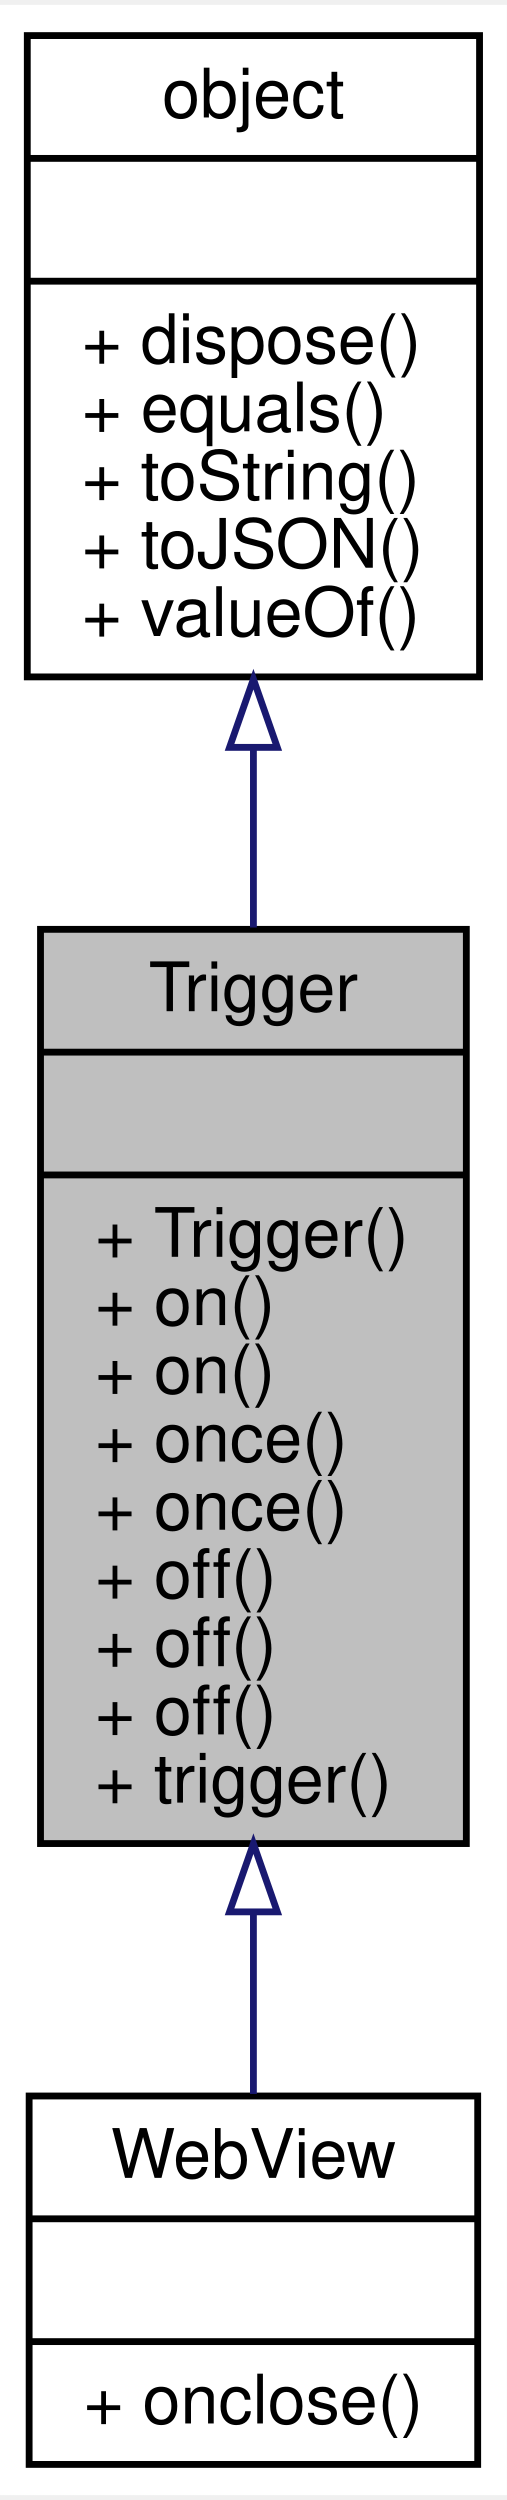
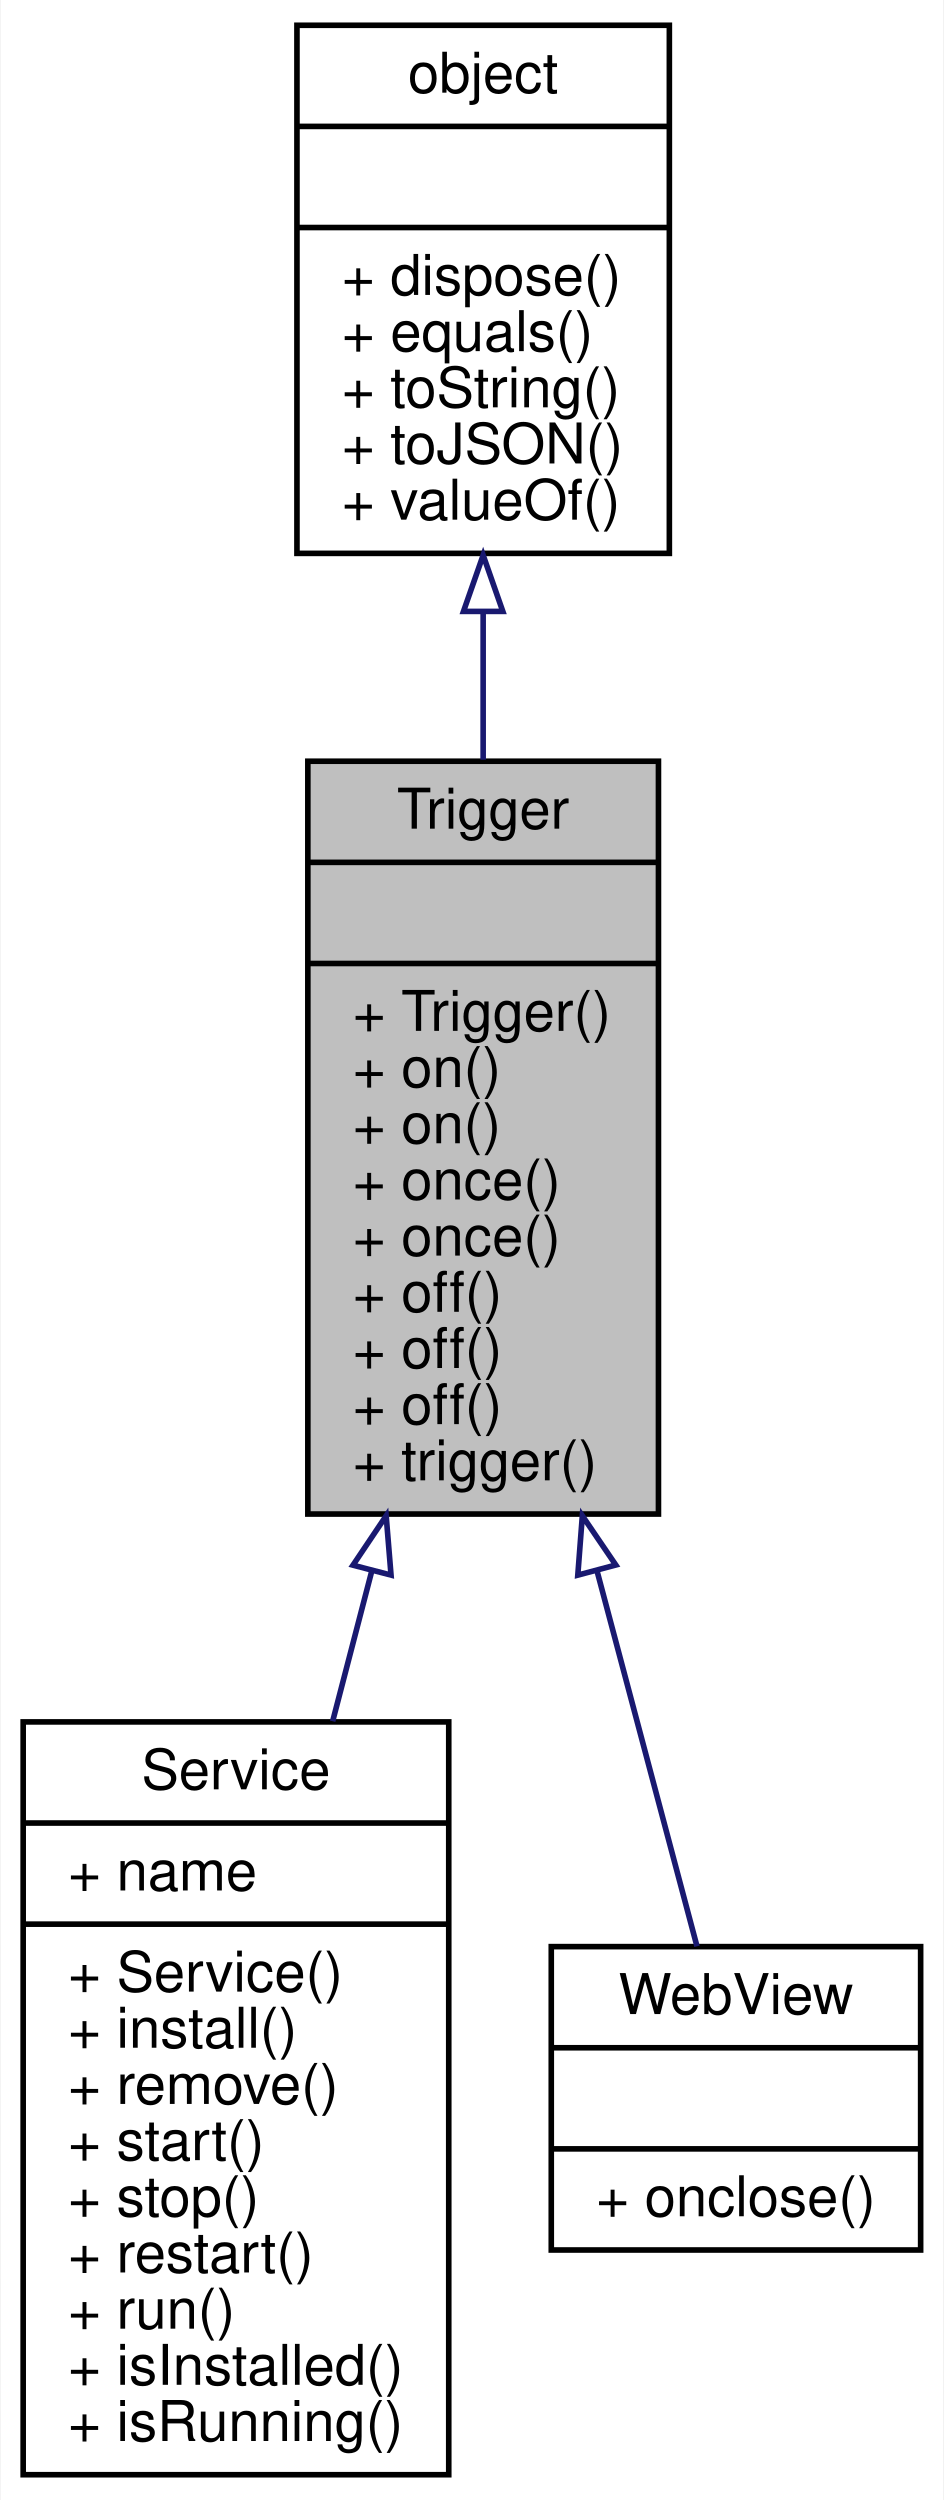
- <svg xmlns="http://www.w3.org/2000/svg" xmlns:xlink="http://www.w3.org/1999/xlink" width="74pt" height="365pt" viewBox="0.00 0.00 74.29 365.00">
-   <g id="graph0" class="graph" transform="scale(1 1) rotate(0) translate(4 361)">
-     <polygon fill="white" stroke="none" points="-4,4 -4,-361 70.288,-361 70.288,4 -4,4" />
+ <svg xmlns="http://www.w3.org/2000/svg" xmlns:xlink="http://www.w3.org/1999/xlink" width="168pt" height="445pt" viewBox="0.00 0.00 167.75 445.00">
+   <g id="graph0" class="graph" transform="scale(1 1) rotate(0) translate(4 441)">
+     <polygon fill="white" stroke="none" points="-4,4 -4,-441 163.749,-441 163.749,4 -4,4" />
    <g id="node1" class="node">
-       <polygon fill="#bfbfbf" stroke="black" points="1.938,-91.5 1.938,-225.5 64.35,-225.5 64.35,-91.5 1.938,-91.5" />
-       <text text-anchor="middle" x="33.144" y="-213.5" font-family="Helvetica,sans-Serif" font-size="10.00">Trigger</text>
-       <polyline fill="none" stroke="black" points="1.938,-207.5 64.35,-207.5 " />
-       <text text-anchor="middle" x="33.144" y="-195.5" font-family="Helvetica,sans-Serif" font-size="10.00"> </text>
-       <polyline fill="none" stroke="black" points="1.938,-189.5 64.35,-189.5 " />
-       <text text-anchor="start" x="9.938" y="-177.5" font-family="Helvetica,sans-Serif" font-size="10.00">+ Trigger()</text>
-       <text text-anchor="start" x="9.938" y="-167.5" font-family="Helvetica,sans-Serif" font-size="10.00">+ on()</text>
-       <text text-anchor="start" x="9.938" y="-157.5" font-family="Helvetica,sans-Serif" font-size="10.00">+ on()</text>
-       <text text-anchor="start" x="9.938" y="-147.5" font-family="Helvetica,sans-Serif" font-size="10.00">+ once()</text>
-       <text text-anchor="start" x="9.938" y="-137.5" font-family="Helvetica,sans-Serif" font-size="10.00">+ once()</text>
-       <text text-anchor="start" x="9.938" y="-127.5" font-family="Helvetica,sans-Serif" font-size="10.00">+ off()</text>
-       <text text-anchor="start" x="9.938" y="-117.5" font-family="Helvetica,sans-Serif" font-size="10.00">+ off()</text>
-       <text text-anchor="start" x="9.938" y="-107.5" font-family="Helvetica,sans-Serif" font-size="10.00">+ off()</text>
-       <text text-anchor="start" x="9.938" y="-97.5" font-family="Helvetica,sans-Serif" font-size="10.00">+ trigger()</text>
+       <polygon fill="#bfbfbf" stroke="black" points="50.67,-171.5 50.67,-305.5 113.081,-305.5 113.081,-171.5 50.67,-171.5" />
+       <text text-anchor="middle" x="81.876" y="-293.5" font-family="Helvetica,sans-Serif" font-size="10.00">Trigger</text>
+       <polyline fill="none" stroke="black" points="50.67,-287.5 113.081,-287.5 " />
+       <text text-anchor="middle" x="81.876" y="-275.5" font-family="Helvetica,sans-Serif" font-size="10.00"> </text>
+       <polyline fill="none" stroke="black" points="50.67,-269.5 113.081,-269.5 " />
+       <text text-anchor="start" x="58.67" y="-257.5" font-family="Helvetica,sans-Serif" font-size="10.00">+ Trigger()</text>
+       <text text-anchor="start" x="58.67" y="-247.5" font-family="Helvetica,sans-Serif" font-size="10.00">+ on()</text>
+       <text text-anchor="start" x="58.67" y="-237.5" font-family="Helvetica,sans-Serif" font-size="10.00">+ on()</text>
+       <text text-anchor="start" x="58.67" y="-227.5" font-family="Helvetica,sans-Serif" font-size="10.00">+ once()</text>
+       <text text-anchor="start" x="58.67" y="-217.5" font-family="Helvetica,sans-Serif" font-size="10.00">+ once()</text>
+       <text text-anchor="start" x="58.67" y="-207.5" font-family="Helvetica,sans-Serif" font-size="10.00">+ off()</text>
+       <text text-anchor="start" x="58.67" y="-197.5" font-family="Helvetica,sans-Serif" font-size="10.00">+ off()</text>
+       <text text-anchor="start" x="58.67" y="-187.5" font-family="Helvetica,sans-Serif" font-size="10.00">+ off()</text>
+       <text text-anchor="start" x="58.67" y="-177.5" font-family="Helvetica,sans-Serif" font-size="10.00">+ trigger()</text>
    </g>
    <g id="node3" class="node">
      <g id="a_node3">
-         <a xlink:href="../../d8/d79/interfaceWebView.html" target="_top" xlink:title="浏览器窗口对象 ">
-           <polygon fill="white" stroke="black" points="0.271,-0.5 0.271,-54.5 66.017,-54.5 66.017,-0.5 0.271,-0.5" />
-           <text text-anchor="middle" x="33.144" y="-42.5" font-family="Helvetica,sans-Serif" font-size="10.00">WebView</text>
-           <polyline fill="none" stroke="black" points="0.271,-36.5 66.017,-36.5 " />
-           <text text-anchor="middle" x="33.144" y="-24.5" font-family="Helvetica,sans-Serif" font-size="10.00"> </text>
-           <polyline fill="none" stroke="black" points="0.271,-18.5 66.017,-18.5 " />
-           <text text-anchor="start" x="8.271" y="-6.5" font-family="Helvetica,sans-Serif" font-size="10.00">+ onclose()</text>
+         <a xlink:href="../../d1/db9/interfaceService.html" target="_top" xlink:title="系统服务管理对象 ">
+           <polygon fill="white" stroke="black" points="0,-0.5 0,-134.5 75.751,-134.5 75.751,-0.5 0,-0.5" />
+           <text text-anchor="middle" x="37.876" y="-122.5" font-family="Helvetica,sans-Serif" font-size="10.00">Service</text>
+           <polyline fill="none" stroke="black" points="0,-116.5 75.751,-116.5 " />
+           <text text-anchor="start" x="8" y="-104.5" font-family="Helvetica,sans-Serif" font-size="10.00">+ name</text>
+           <polyline fill="none" stroke="black" points="0,-98.5 75.751,-98.5 " />
+           <text text-anchor="start" x="8" y="-86.5" font-family="Helvetica,sans-Serif" font-size="10.00">+ Service()</text>
+           <text text-anchor="start" x="8" y="-76.5" font-family="Helvetica,sans-Serif" font-size="10.00">+ install()</text>
+           <text text-anchor="start" x="8" y="-66.5" font-family="Helvetica,sans-Serif" font-size="10.00">+ remove()</text>
+           <text text-anchor="start" x="8" y="-56.5" font-family="Helvetica,sans-Serif" font-size="10.00">+ start()</text>
+           <text text-anchor="start" x="8" y="-46.5" font-family="Helvetica,sans-Serif" font-size="10.00">+ stop()</text>
+           <text text-anchor="start" x="8" y="-36.5" font-family="Helvetica,sans-Serif" font-size="10.00">+ restart()</text>
+           <text text-anchor="start" x="8" y="-26.5" font-family="Helvetica,sans-Serif" font-size="10.00">+ run()</text>
+           <text text-anchor="start" x="8" y="-16.5" font-family="Helvetica,sans-Serif" font-size="10.00">+ isInstalled()</text>
+           <text text-anchor="start" x="8" y="-6.5" font-family="Helvetica,sans-Serif" font-size="10.00">+ isRunning()</text>
        </a>
      </g>
    </g>
    <g id="edge2" class="edge">
-       <path fill="none" stroke="midnightblue" d="M33.144,-81.473C33.144,-71.947 33.144,-62.769 33.144,-54.804" />
-       <polygon fill="none" stroke="midnightblue" points="29.644,-81.488 33.144,-91.488 36.644,-81.488 29.644,-81.488" />
+       <path fill="none" stroke="midnightblue" d="M62.02,-161.236C59.707,-152.353 57.362,-143.347 55.089,-134.617" />
+       <polygon fill="none" stroke="midnightblue" points="58.705,-162.396 64.612,-171.192 65.479,-160.633 58.705,-162.396" />
+     </g>
+     <g id="node4" class="node">
+       <g id="a_node4">
+         <a xlink:href="../../d8/d79/interfaceWebView.html" target="_top" xlink:title="浏览器窗口对象 ">
+           <polygon fill="white" stroke="black" points="94.002,-40.5 94.002,-94.5 159.749,-94.5 159.749,-40.5 94.002,-40.5" />
+           <text text-anchor="middle" x="126.875" y="-82.5" font-family="Helvetica,sans-Serif" font-size="10.00">WebView</text>
+           <polyline fill="none" stroke="black" points="94.002,-76.5 159.749,-76.5 " />
+           <text text-anchor="middle" x="126.875" y="-64.5" font-family="Helvetica,sans-Serif" font-size="10.00"> </text>
+           <polyline fill="none" stroke="black" points="94.002,-58.5 159.749,-58.5 " />
+           <text text-anchor="start" x="102.002" y="-46.5" font-family="Helvetica,sans-Serif" font-size="10.00">+ onclose()</text>
+         </a>
+       </g>
+     </g>
+     <g id="edge3" class="edge">
+       <path fill="none" stroke="midnightblue" d="M102.15,-161.357C108.532,-137.389 115.155,-112.516 119.939,-94.552" />
+       <polygon fill="none" stroke="midnightblue" points="98.722,-160.628 99.531,-171.192 105.487,-162.429 98.722,-160.628" />
    </g>
    <g id="node2" class="node">
      <g id="a_node2">
        <a xlink:href="../../db/d38/interfaceobject.html" target="_top" xlink:title="基础对象，所有对象均继承于此 ">
-           <polygon fill="white" stroke="black" points="0,-262.5 0,-356.5 66.288,-356.5 66.288,-262.5 0,-262.5" />
-           <text text-anchor="middle" x="33.144" y="-344.5" font-family="Helvetica,sans-Serif" font-size="10.00">object</text>
-           <polyline fill="none" stroke="black" points="0,-338.5 66.288,-338.5 " />
-           <text text-anchor="middle" x="33.144" y="-326.5" font-family="Helvetica,sans-Serif" font-size="10.00"> </text>
-           <polyline fill="none" stroke="black" points="0,-320.5 66.288,-320.5 " />
-           <text text-anchor="start" x="8" y="-308.5" font-family="Helvetica,sans-Serif" font-size="10.00">+ dispose()</text>
-           <text text-anchor="start" x="8" y="-298.5" font-family="Helvetica,sans-Serif" font-size="10.00">+ equals()</text>
-           <text text-anchor="start" x="8" y="-288.5" font-family="Helvetica,sans-Serif" font-size="10.00">+ toString()</text>
-           <text text-anchor="start" x="8" y="-278.5" font-family="Helvetica,sans-Serif" font-size="10.00">+ toJSON()</text>
-           <text text-anchor="start" x="8" y="-268.5" font-family="Helvetica,sans-Serif" font-size="10.00">+ valueOf()</text>
+           <polygon fill="white" stroke="black" points="48.731,-342.5 48.731,-436.5 115.02,-436.5 115.02,-342.5 48.731,-342.5" />
+           <text text-anchor="middle" x="81.876" y="-424.5" font-family="Helvetica,sans-Serif" font-size="10.00">object</text>
+           <polyline fill="none" stroke="black" points="48.731,-418.5 115.02,-418.5 " />
+           <text text-anchor="middle" x="81.876" y="-406.5" font-family="Helvetica,sans-Serif" font-size="10.00"> </text>
+           <polyline fill="none" stroke="black" points="48.731,-400.5 115.02,-400.5 " />
+           <text text-anchor="start" x="56.731" y="-388.5" font-family="Helvetica,sans-Serif" font-size="10.00">+ dispose()</text>
+           <text text-anchor="start" x="56.731" y="-378.5" font-family="Helvetica,sans-Serif" font-size="10.00">+ equals()</text>
+           <text text-anchor="start" x="56.731" y="-368.5" font-family="Helvetica,sans-Serif" font-size="10.00">+ toString()</text>
+           <text text-anchor="start" x="56.731" y="-358.5" font-family="Helvetica,sans-Serif" font-size="10.00">+ toJSON()</text>
+           <text text-anchor="start" x="56.731" y="-348.5" font-family="Helvetica,sans-Serif" font-size="10.00">+ valueOf()</text>
        </a>
      </g>
    </g>
    <g id="edge1" class="edge">
-       <path fill="none" stroke="midnightblue" d="M33.144,-251.939C33.144,-243.387 33.144,-234.499 33.144,-225.764" />
-       <polygon fill="none" stroke="midnightblue" points="29.644,-252.172 33.144,-262.172 36.644,-252.172 29.644,-252.172" />
+       <path fill="none" stroke="midnightblue" d="M81.876,-331.939C81.876,-323.387 81.876,-314.499 81.876,-305.764" />
+       <polygon fill="none" stroke="midnightblue" points="78.376,-332.172 81.876,-342.172 85.376,-332.172 78.376,-332.172" />
    </g>
  </g>
</svg>
